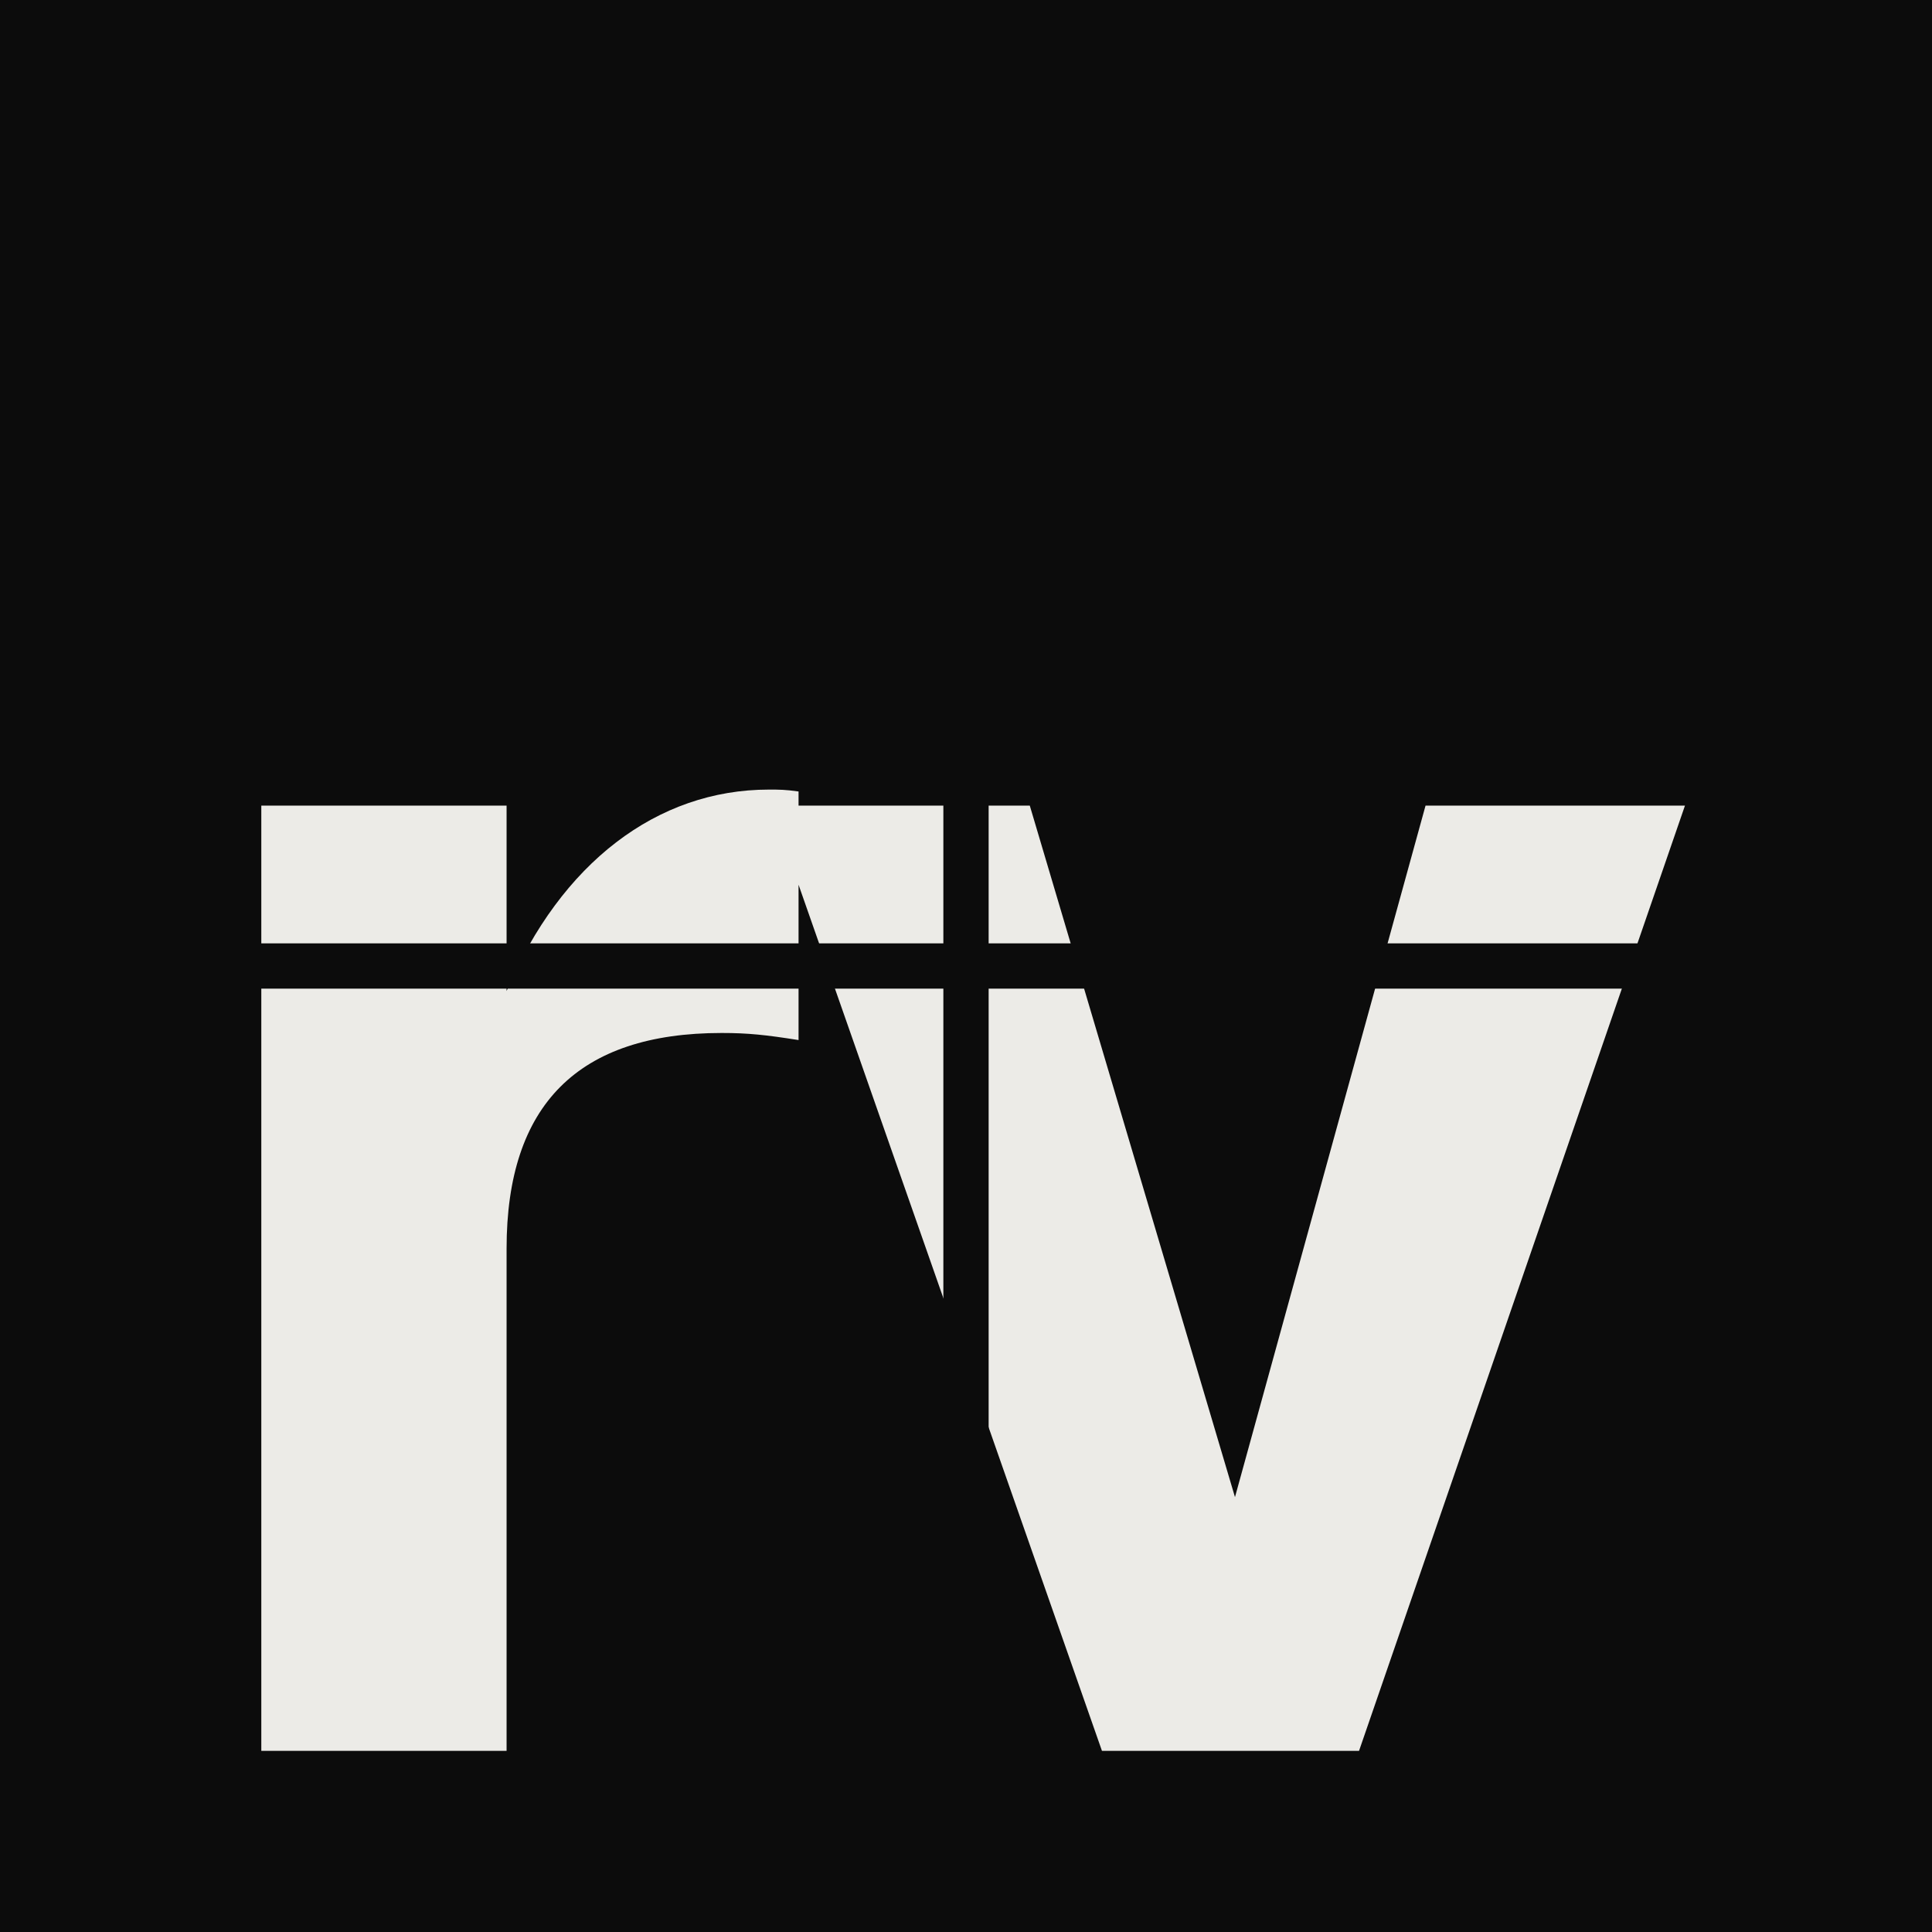
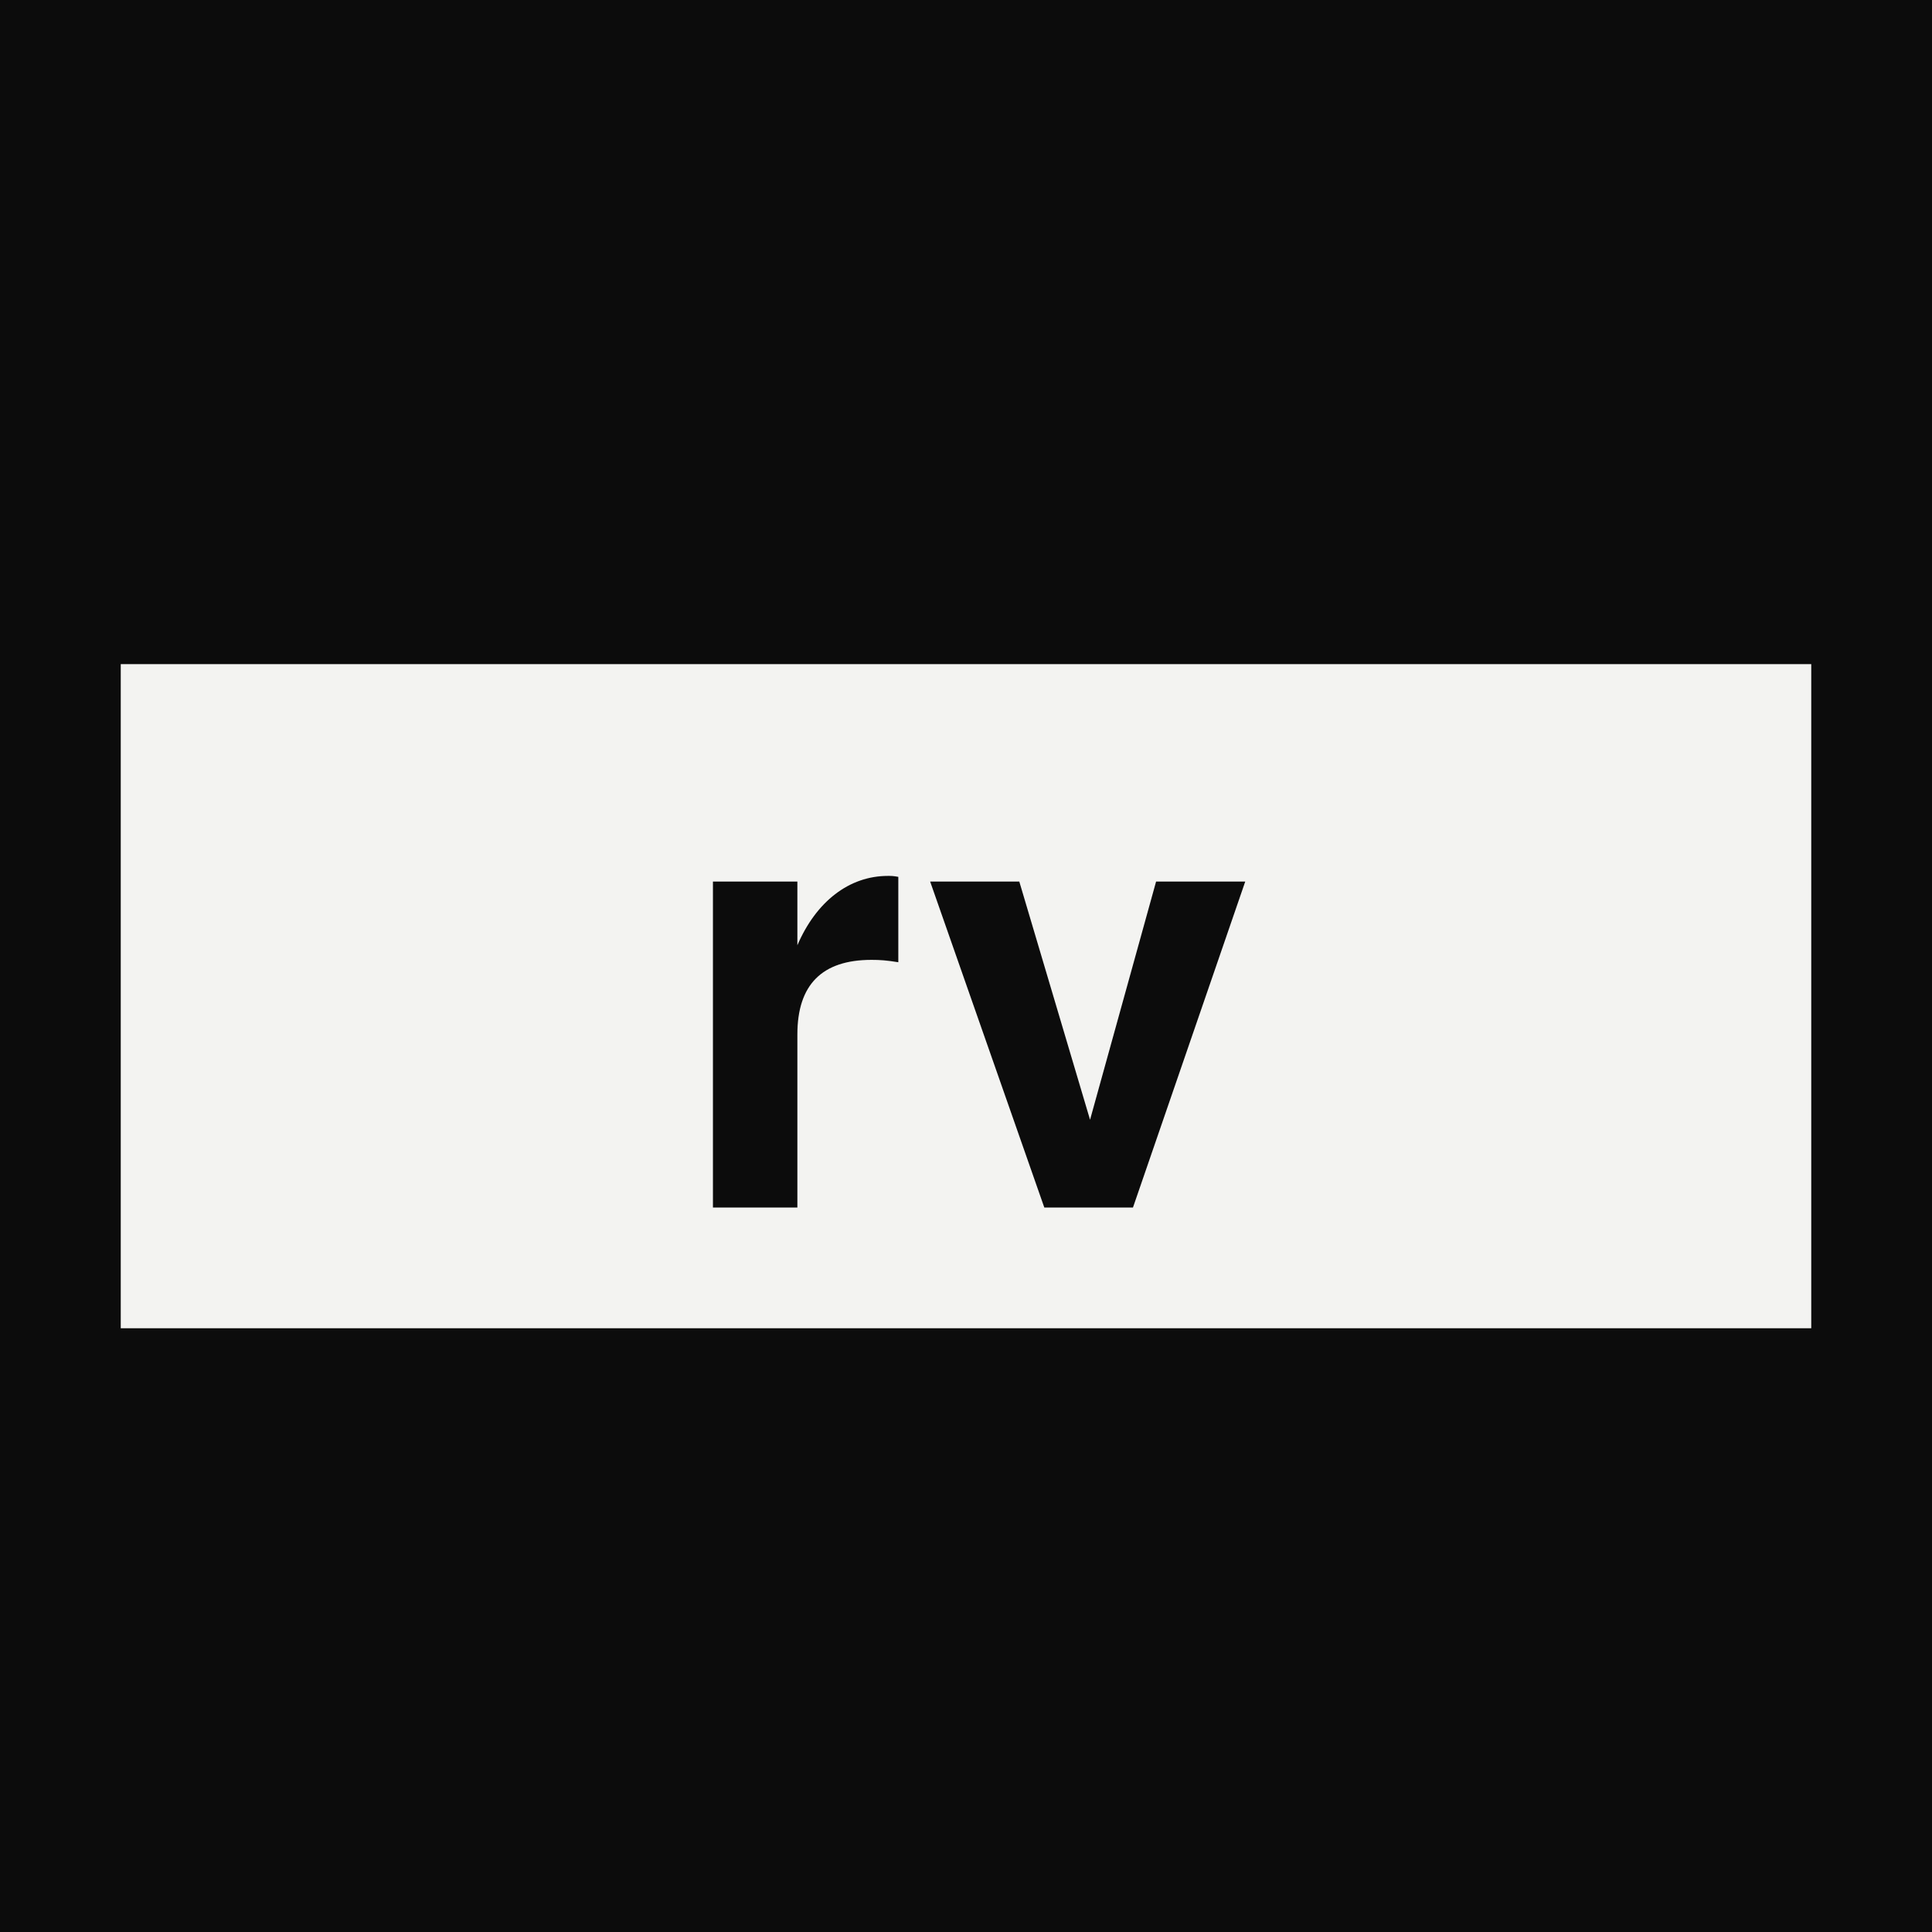
<svg xmlns="http://www.w3.org/2000/svg" viewBox="0 0 64 64">
  <rect width="64" height="64" fill="#0c0c0c" />
-   <text x="5" y="58" font-family="'Helvetica Neue',Helvetica,Arial,sans-serif" font-size="58" font-weight="700" letter-spacing="-4" fill="#ecebe7">rv</text>
-   <path d="M32 0v64M0 32h64" stroke="#0c0c0c" stroke-width="1.5" />
+   <rect x="4" y="22" width="56" height="22" fill="#f3f3f1" />
+   <text x="32" y="40" font-family="'Helvetica Neue',Helvetica,Arial,sans-serif" font-size="20" font-weight="700" text-anchor="middle" fill="#0c0c0c">rv</text>
</svg>
